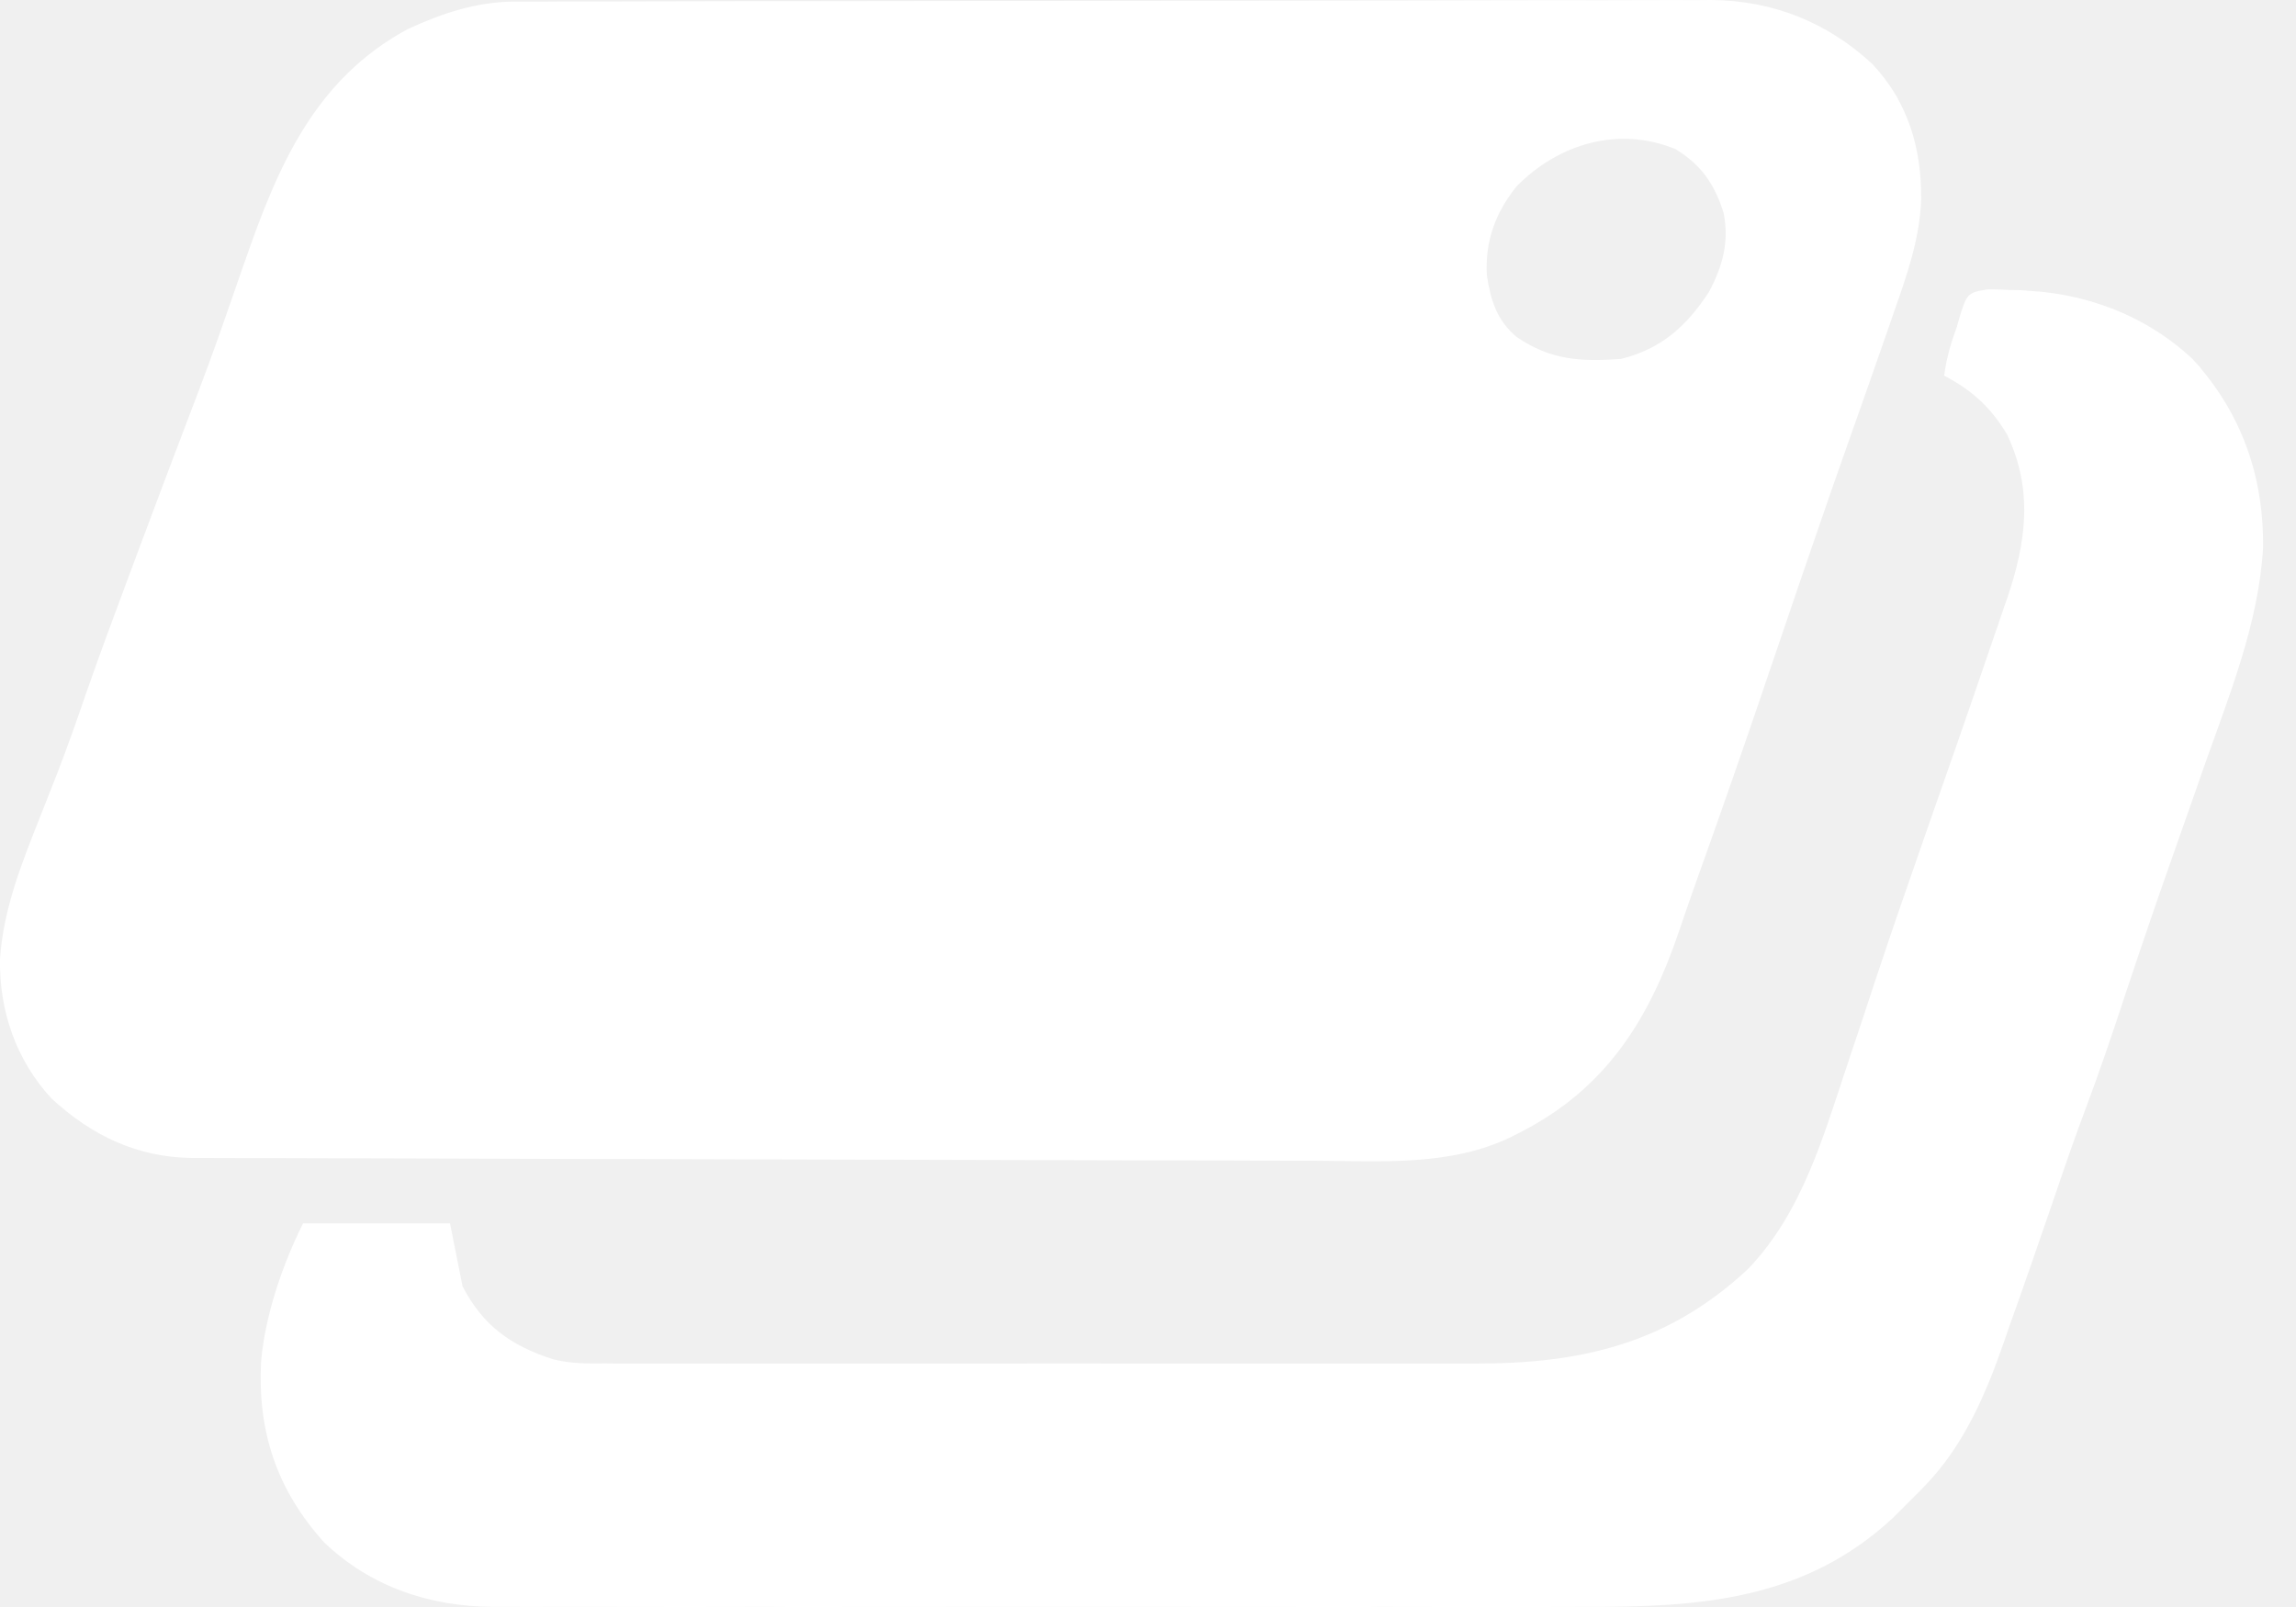
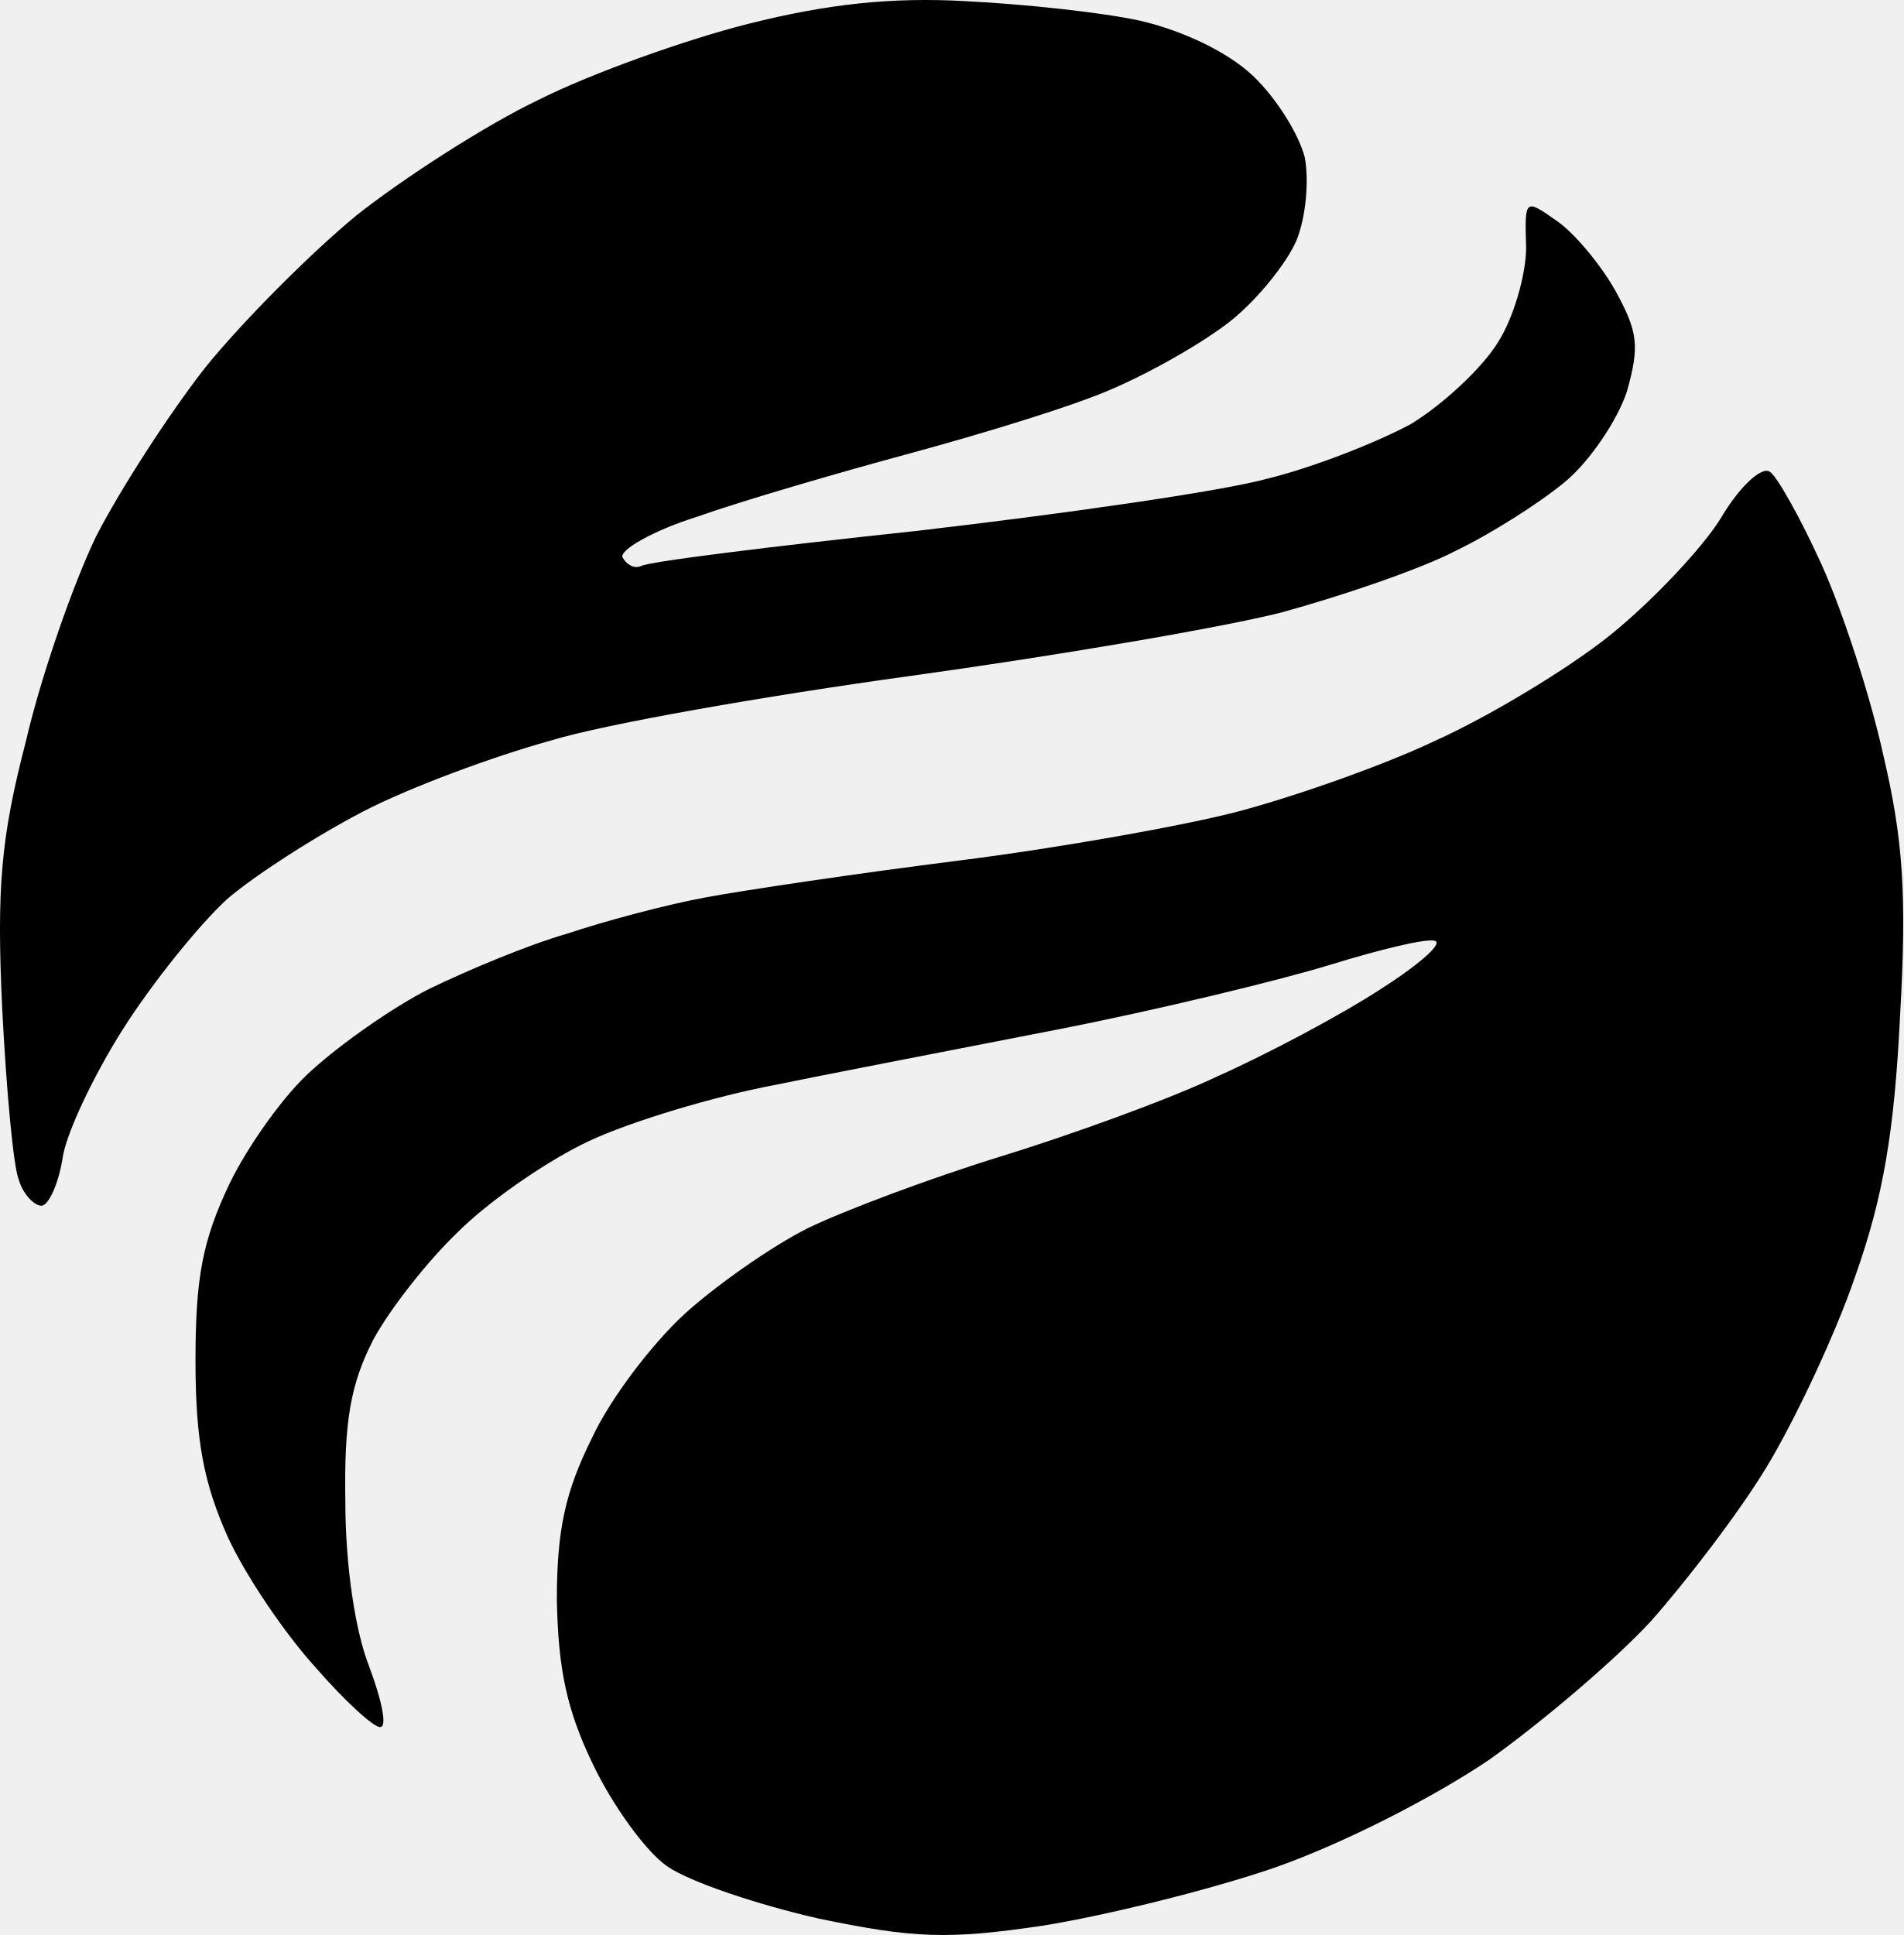
- <svg xmlns="http://www.w3.org/2000/svg" width="20" height="14" viewBox="0 0 20 14" fill="none">
-   <path d="M4.478 0.014C4.516 0.014 4.554 0.014 4.594 0.014C4.635 0.014 4.677 0.014 4.72 0.014C4.765 0.014 4.81 0.013 4.856 0.013C4.979 0.013 5.103 0.013 5.227 0.013C5.36 0.013 5.494 0.012 5.627 0.012C5.95 0.011 6.272 0.011 6.594 0.01C6.746 0.01 6.898 0.01 7.05 0.01C7.555 0.009 8.06 0.009 8.566 0.008C8.697 0.008 8.828 0.008 8.959 0.008C9.008 0.008 9.008 0.008 9.058 0.008C9.585 0.008 10.112 0.007 10.64 0.006C11.181 0.005 11.723 0.004 12.265 0.004C12.569 0.004 12.873 0.003 13.177 0.002C13.436 0.002 13.695 0.001 13.954 0.002C14.086 0.002 14.218 0.002 14.35 0.001C14.494 0 14.637 0.001 14.781 0.001C14.822 0.001 14.863 0 14.906 0C15.443 0.004 15.918 0.194 16.311 0.559C16.622 0.893 16.739 1.292 16.735 1.741C16.721 2.088 16.61 2.399 16.496 2.724C16.479 2.774 16.462 2.823 16.445 2.872C16.335 3.191 16.222 3.508 16.11 3.826C16.019 4.081 15.931 4.336 15.843 4.591C15.829 4.633 15.814 4.674 15.8 4.716C15.707 4.984 15.616 5.253 15.525 5.521C15.478 5.66 15.431 5.798 15.383 5.937C15.372 5.972 15.36 6.006 15.348 6.042C15.166 6.575 14.981 7.107 14.791 7.637C14.736 7.79 14.683 7.943 14.631 8.097C14.368 8.878 13.993 9.483 13.238 9.867C13.214 9.88 13.19 9.892 13.165 9.904C12.631 10.164 12.027 10.114 11.448 10.112C11.37 10.112 11.293 10.112 11.215 10.112C11.05 10.111 10.885 10.111 10.72 10.11C10.466 10.11 10.213 10.109 9.959 10.109C8.904 10.107 7.848 10.104 6.792 10.101C6.687 10.101 6.583 10.1 6.478 10.1C6.452 10.1 6.426 10.1 6.399 10.1C5.973 10.098 5.548 10.098 5.122 10.097C4.681 10.096 4.24 10.095 3.799 10.093C3.553 10.092 3.307 10.092 3.061 10.091C2.831 10.091 2.601 10.09 2.371 10.089C2.287 10.089 2.203 10.089 2.119 10.089C2.003 10.089 1.888 10.088 1.773 10.088C1.724 10.088 1.724 10.088 1.673 10.088C1.196 10.083 0.797 9.892 0.449 9.57C0.14 9.236 -0.008 8.805 0 8.354C0.029 7.921 0.187 7.525 0.346 7.125C0.387 7.022 0.427 6.919 0.468 6.815C0.478 6.789 0.488 6.763 0.499 6.736C0.588 6.506 0.67 6.274 0.75 6.04C0.872 5.689 1.002 5.341 1.132 4.993C1.158 4.924 1.183 4.855 1.209 4.786C1.356 4.392 1.505 3.998 1.655 3.604C1.763 3.323 1.868 3.041 1.966 2.756C1.996 2.669 2.027 2.582 2.057 2.495C2.082 2.422 2.107 2.349 2.133 2.277C2.421 1.447 2.743 0.689 3.553 0.253C3.847 0.117 4.152 0.015 4.478 0.014ZM13.213 1.621C13.027 1.849 12.934 2.104 12.952 2.4C12.985 2.616 13.039 2.793 13.212 2.936C13.507 3.138 13.77 3.152 14.12 3.127C14.473 3.039 14.692 2.841 14.887 2.542C15.006 2.318 15.064 2.106 15.014 1.855C14.936 1.606 14.82 1.436 14.595 1.299C14.1 1.097 13.58 1.25 13.213 1.621Z" fill="white" />
-   <path d="M17.578 2.53C18.138 2.539 18.688 2.741 19.1 3.129C19.524 3.593 19.72 4.145 19.713 4.772C19.675 5.432 19.419 6.055 19.201 6.673C19.182 6.729 19.162 6.785 19.143 6.84C19.063 7.067 18.984 7.293 18.904 7.52C18.769 7.902 18.639 8.285 18.511 8.67C18.401 9.005 18.288 9.338 18.164 9.668C18.07 9.918 17.983 10.171 17.897 10.425C17.832 10.612 17.767 10.8 17.703 10.987C17.694 11.013 17.685 11.038 17.676 11.065C17.62 11.226 17.564 11.386 17.506 11.546C17.488 11.597 17.47 11.649 17.453 11.7C17.296 12.15 17.106 12.593 16.77 12.941C16.753 12.959 16.736 12.976 16.718 12.995C16.669 13.045 16.619 13.095 16.569 13.144C16.533 13.181 16.533 13.181 16.495 13.218C15.719 13.943 14.804 14.002 13.801 13.999C13.67 13.999 13.538 13.999 13.407 14C13.15 14 12.893 14 12.637 14C12.428 13.999 12.219 13.999 12.01 13.999C11.98 14 11.951 14 11.92 14C11.859 14 11.799 14 11.738 14C11.171 14 10.604 14 10.037 13.999C9.552 13.999 9.066 13.999 8.581 13.999C8.015 14 7.45 14 6.885 14C6.825 14 6.764 14 6.704 13.999C6.659 13.999 6.659 13.999 6.614 13.999C6.406 13.999 6.197 14 5.989 14C5.735 14 5.48 14 5.226 13.999C5.097 13.999 4.967 13.999 4.838 13.999C4.697 14 4.556 13.999 4.416 13.999C4.355 13.999 4.355 13.999 4.293 13.999C3.739 13.995 3.228 13.823 2.823 13.437C2.41 12.976 2.244 12.476 2.274 11.864C2.308 11.463 2.46 11.018 2.64 10.658C3.062 10.658 3.484 10.658 3.92 10.658C3.956 10.839 3.992 11.02 4.029 11.206C4.208 11.551 4.45 11.722 4.814 11.841C4.967 11.88 5.115 11.88 5.272 11.878C5.325 11.879 5.325 11.879 5.379 11.879C5.496 11.879 5.614 11.879 5.731 11.879C5.816 11.879 5.9 11.879 5.985 11.879C6.214 11.88 6.444 11.88 6.673 11.879C6.913 11.879 7.154 11.879 7.394 11.879C7.824 11.88 8.253 11.879 8.683 11.879C9.072 11.878 9.46 11.878 9.849 11.879C10.301 11.879 10.753 11.88 11.205 11.879C11.444 11.879 11.684 11.879 11.923 11.879C12.148 11.88 12.373 11.879 12.598 11.879C12.68 11.879 12.762 11.879 12.844 11.879C13.778 11.882 14.532 11.704 15.227 11.055C15.7 10.561 15.882 9.901 16.094 9.269C16.102 9.246 16.109 9.223 16.117 9.199C16.19 8.982 16.262 8.766 16.333 8.549C16.472 8.129 16.617 7.712 16.763 7.294C16.942 6.783 17.121 6.272 17.296 5.76C17.319 5.694 17.341 5.629 17.363 5.564C17.395 5.473 17.426 5.383 17.456 5.292C17.47 5.253 17.47 5.253 17.484 5.213C17.65 4.724 17.712 4.267 17.483 3.785C17.343 3.55 17.177 3.398 16.935 3.273C16.957 3.106 17.001 2.961 17.063 2.804C17.079 2.763 17.095 2.721 17.112 2.678C17.198 2.475 17.382 2.53 17.578 2.53Z" fill="white" />
-   <path d="M17.314 2.521C17.385 2.523 17.385 2.523 17.458 2.526C17.529 2.527 17.529 2.527 17.602 2.528C17.732 2.541 17.837 2.568 17.959 2.615C17.946 2.639 17.934 2.663 17.922 2.688C17.693 2.676 17.463 2.664 17.227 2.651C17.202 2.737 17.202 2.737 17.177 2.825C17.142 2.945 17.104 3.053 17.044 3.163C16.996 3.067 17.015 3.019 17.035 2.914C17.041 2.883 17.047 2.852 17.053 2.82C17.132 2.551 17.132 2.551 17.314 2.521Z" fill="white" />
-   <path d="M16.203 0.494C16.349 0.599 16.439 0.707 16.532 0.86C16.52 0.884 16.508 0.908 16.496 0.933C16.435 0.872 16.374 0.811 16.313 0.75C16.28 0.722 16.28 0.722 16.247 0.693C16.203 0.641 16.203 0.641 16.203 0.494Z" fill="white" />
-   <path d="M18.909 3.017C19.005 3.073 19.086 3.121 19.165 3.2C19.151 3.277 19.151 3.277 19.128 3.346C19.091 3.312 19.055 3.278 19.019 3.243C18.988 3.215 18.988 3.215 18.957 3.185C18.909 3.127 18.909 3.127 18.909 3.017Z" fill="white" />
-   <path d="M18.068 2.651C18.146 2.668 18.224 2.685 18.301 2.702C18.344 2.711 18.388 2.72 18.432 2.73C18.543 2.761 18.543 2.761 18.616 2.834C18.478 2.887 18.395 2.853 18.26 2.8C18.206 2.779 18.206 2.779 18.151 2.758C18.124 2.747 18.096 2.736 18.068 2.724C18.068 2.7 18.068 2.676 18.068 2.651Z" fill="white" />
-   <path d="M15.582 0.165C15.792 0.193 15.792 0.193 15.874 0.275C15.85 0.299 15.826 0.323 15.801 0.348C15.729 0.312 15.657 0.276 15.582 0.238C15.582 0.214 15.582 0.19 15.582 0.165Z" fill="white" />
+ <svg xmlns="http://www.w3.org/2000/svg" width="60" height="61" viewBox="0 0 60 61" fill="none">
+   <path d="M16.981 3.146C18.659 2.302 21.661 1.236 23.604 0.748C26.077 0.126 28.108 -0.096 30.448 0.037C32.259 0.126 34.776 0.392 35.968 0.659C37.292 0.97 38.705 1.636 39.5 2.391C40.251 3.102 40.957 4.256 41.134 4.967C41.266 5.678 41.178 6.832 40.869 7.587C40.56 8.298 39.633 9.453 38.794 10.119C37.955 10.785 36.321 11.718 35.085 12.251C33.892 12.784 30.978 13.672 28.682 14.294C26.386 14.915 23.339 15.804 21.97 16.292C20.557 16.736 19.498 17.358 19.63 17.58C19.762 17.802 19.983 17.936 20.204 17.847C20.381 17.713 24.311 17.225 28.903 16.736C33.495 16.203 38.485 15.493 39.942 15.093C41.399 14.738 43.43 13.938 44.49 13.361C45.505 12.739 46.742 11.585 47.227 10.785C47.713 10.03 48.111 8.653 48.111 7.809C48.066 6.255 48.066 6.255 49.082 6.966C49.656 7.365 50.495 8.387 50.937 9.186C51.643 10.474 51.687 10.918 51.29 12.339C50.981 13.272 50.098 14.56 49.347 15.182C48.552 15.848 47.007 16.825 45.903 17.358C44.799 17.936 42.326 18.779 40.383 19.312C38.441 19.801 33.186 20.689 28.682 21.311C24.178 21.933 19.056 22.821 17.334 23.354C15.568 23.842 12.918 24.82 11.461 25.575C10.004 26.33 8.061 27.573 7.178 28.328C6.295 29.128 4.794 30.993 3.866 32.459C2.939 33.924 2.056 35.789 1.968 36.544C1.835 37.344 1.526 38.01 1.305 38.01C1.085 38.01 0.731 37.655 0.599 37.211C0.422 36.811 0.201 34.368 0.069 31.792C-0.108 27.973 0.025 26.418 0.82 23.354C1.305 21.267 2.321 18.38 3.027 16.914C3.778 15.448 5.324 13.05 6.472 11.585C7.62 10.163 9.783 7.987 11.24 6.788C12.698 5.633 15.303 3.946 16.981 3.146Z" fill="black" />
+   <path d="M50.76 20.023C52.085 18.957 53.674 17.269 54.248 16.337C54.822 15.36 55.529 14.693 55.794 14.871C56.014 15.004 56.765 16.337 57.428 17.802C58.09 19.268 58.973 21.977 59.37 23.798C59.989 26.418 60.121 28.195 59.9 32.014C59.724 35.656 59.37 37.744 58.487 40.231C57.869 42.052 56.589 44.761 55.705 46.227C54.822 47.692 53.144 49.868 52.041 51.112C50.937 52.311 48.641 54.265 46.963 55.464C45.196 56.663 42.326 58.129 40.163 58.884C38.087 59.595 34.82 60.394 32.877 60.705C29.874 61.149 28.814 61.105 25.812 60.483C23.869 60.039 21.75 59.328 21.043 58.84C20.381 58.396 19.321 56.93 18.703 55.642C17.864 53.91 17.599 52.622 17.555 50.446C17.555 48.225 17.82 47.026 18.659 45.338C19.233 44.095 20.557 42.363 21.573 41.43C22.544 40.542 24.311 39.298 25.459 38.721C26.651 38.143 29.389 37.122 31.552 36.456C33.716 35.789 36.807 34.679 38.396 33.924C39.986 33.214 42.238 32.014 43.474 31.215C44.666 30.46 45.505 29.749 45.24 29.66C44.975 29.572 43.518 29.927 41.929 30.416C40.339 30.904 36.498 31.837 33.318 32.459C30.139 33.08 25.988 33.88 24.046 34.279C22.103 34.679 19.498 35.479 18.305 36.1C17.069 36.722 15.347 37.921 14.42 38.854C13.492 39.742 12.3 41.252 11.77 42.229C11.064 43.606 10.843 44.761 10.887 47.337C10.887 49.335 11.196 51.423 11.638 52.533C12.035 53.599 12.212 54.443 11.991 54.443C11.815 54.487 10.887 53.643 9.96 52.578C8.988 51.512 7.752 49.691 7.178 48.447C6.427 46.759 6.163 45.427 6.163 42.895C6.163 40.275 6.383 39.12 7.222 37.344C7.796 36.145 8.988 34.457 9.872 33.702C10.755 32.903 12.389 31.748 13.537 31.171C14.729 30.593 16.628 29.794 17.864 29.438C19.056 29.039 21.043 28.506 22.279 28.284C23.472 28.062 27.048 27.529 30.227 27.129C33.407 26.729 37.381 26.019 39.059 25.575C40.737 25.13 43.563 24.153 45.24 23.354C46.918 22.599 49.435 21.089 50.76 20.023Z" fill="black" />
</svg>
